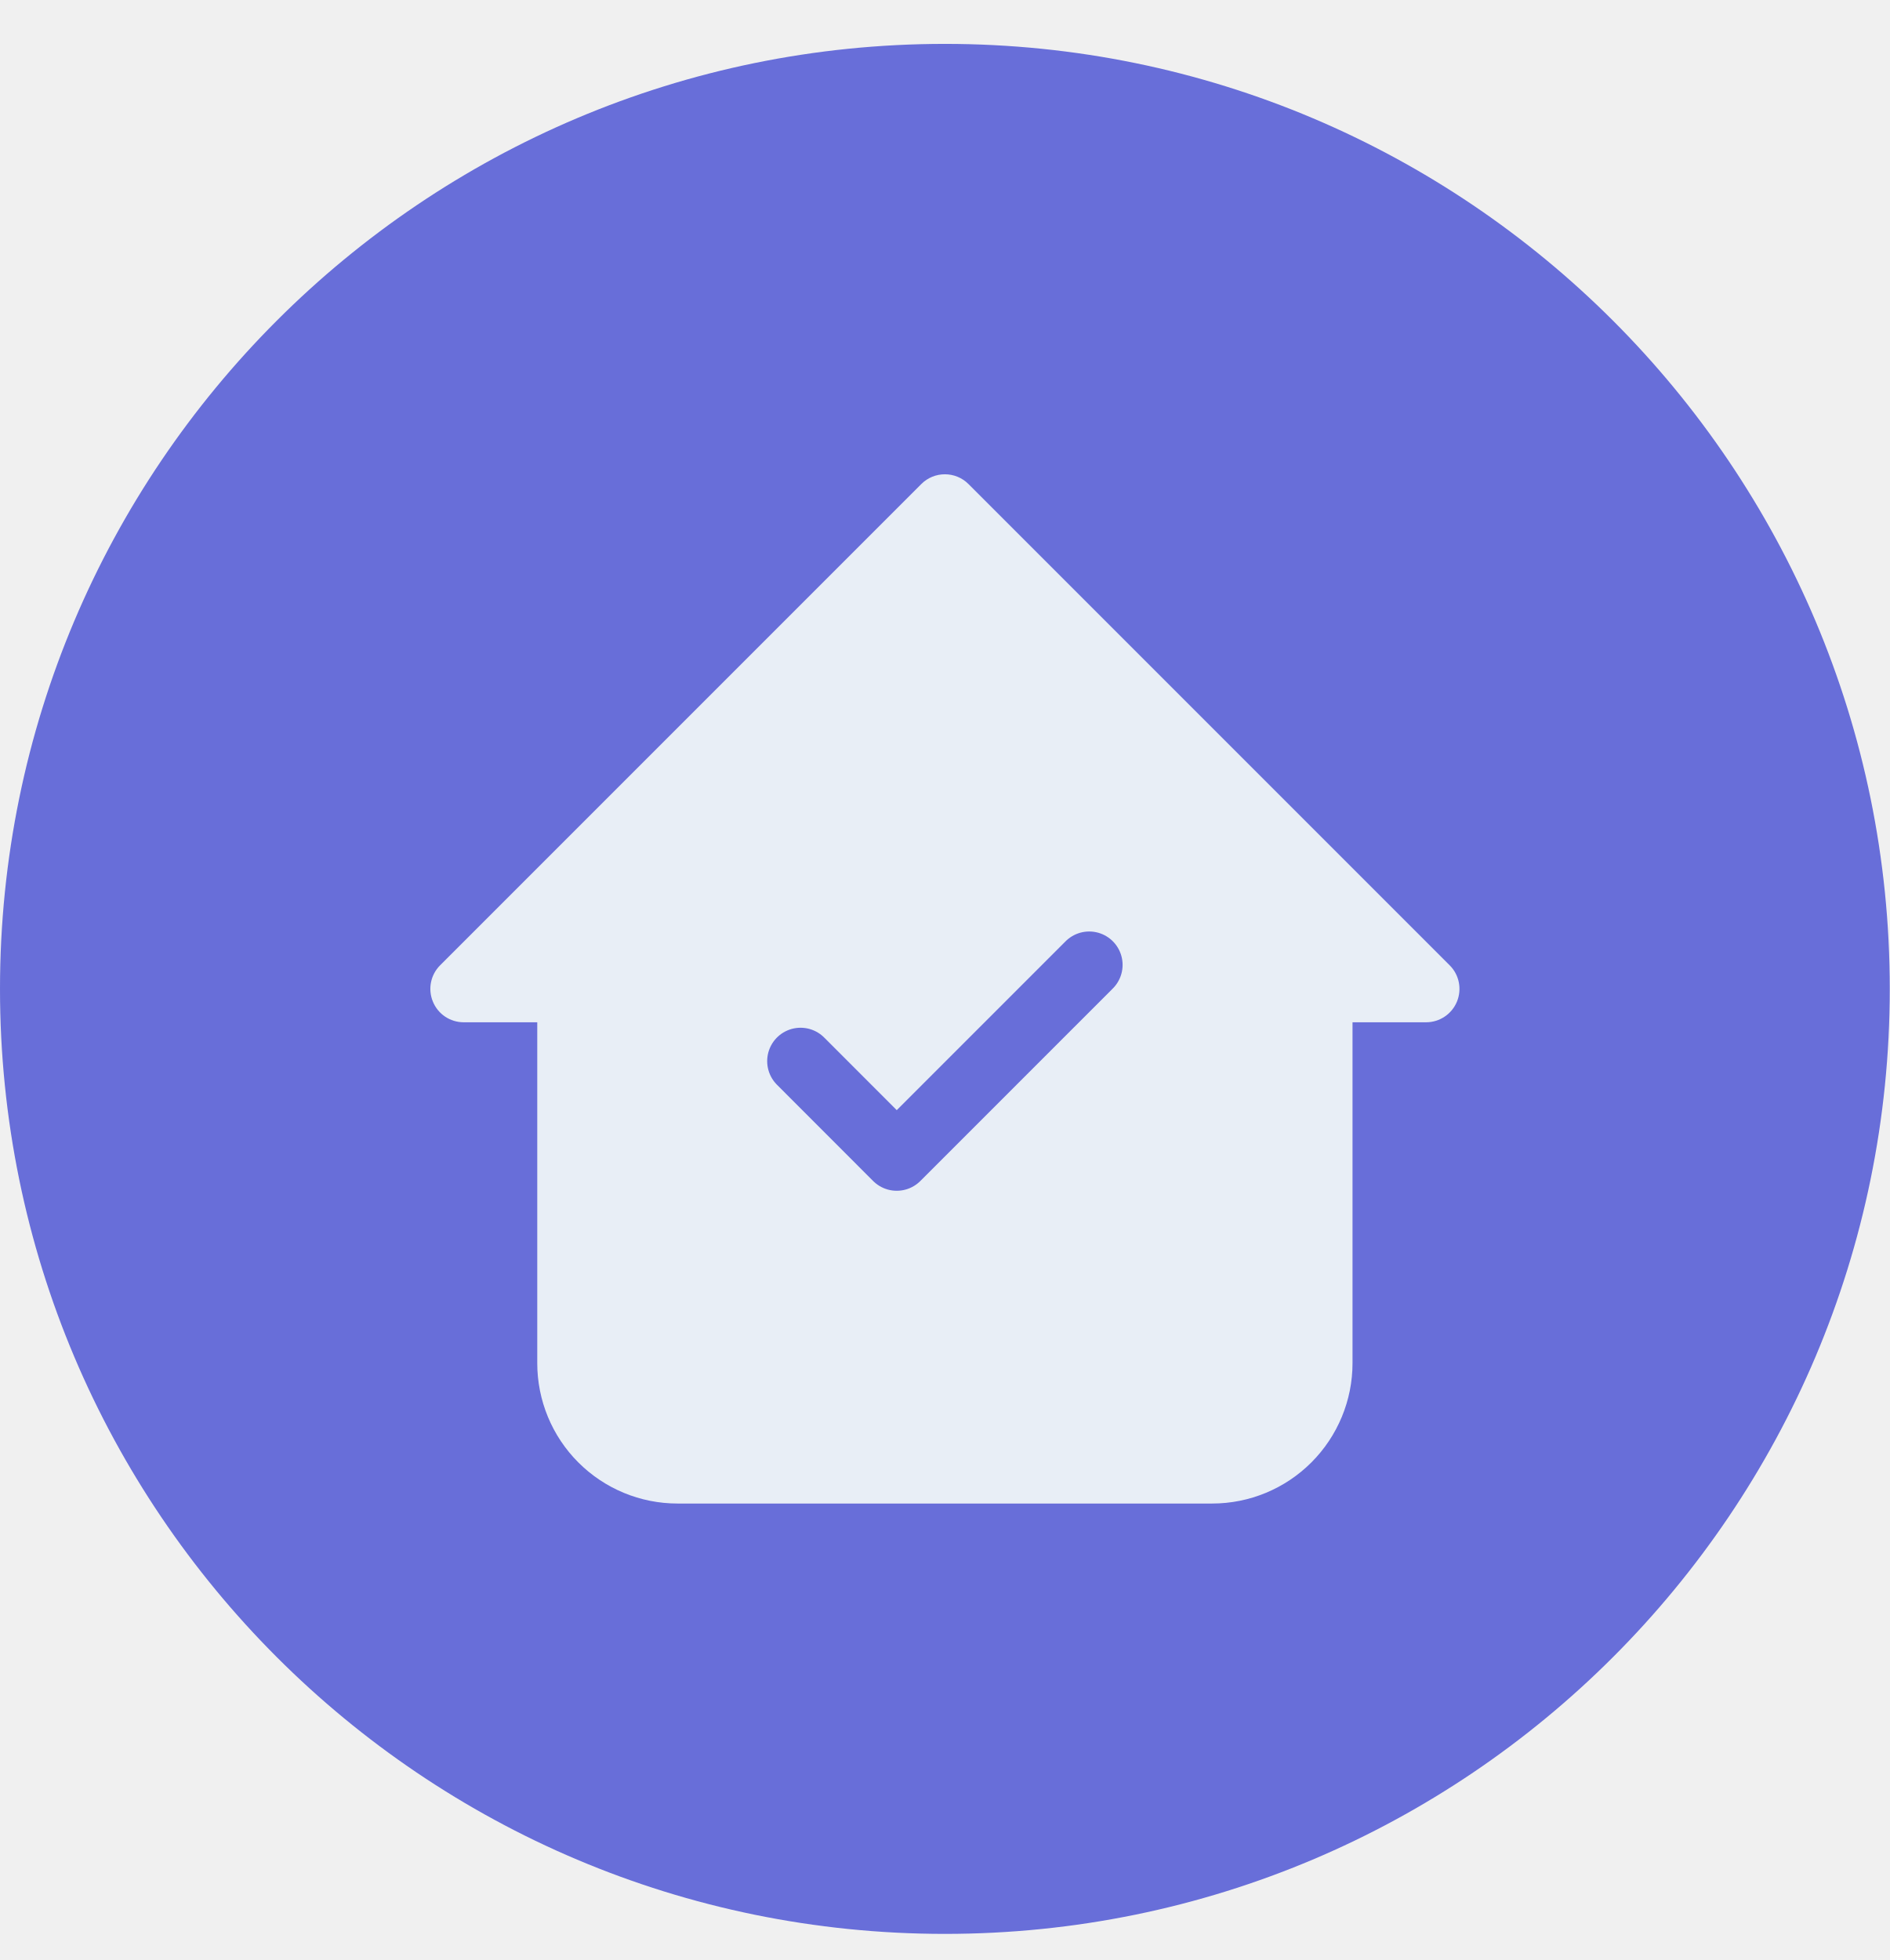
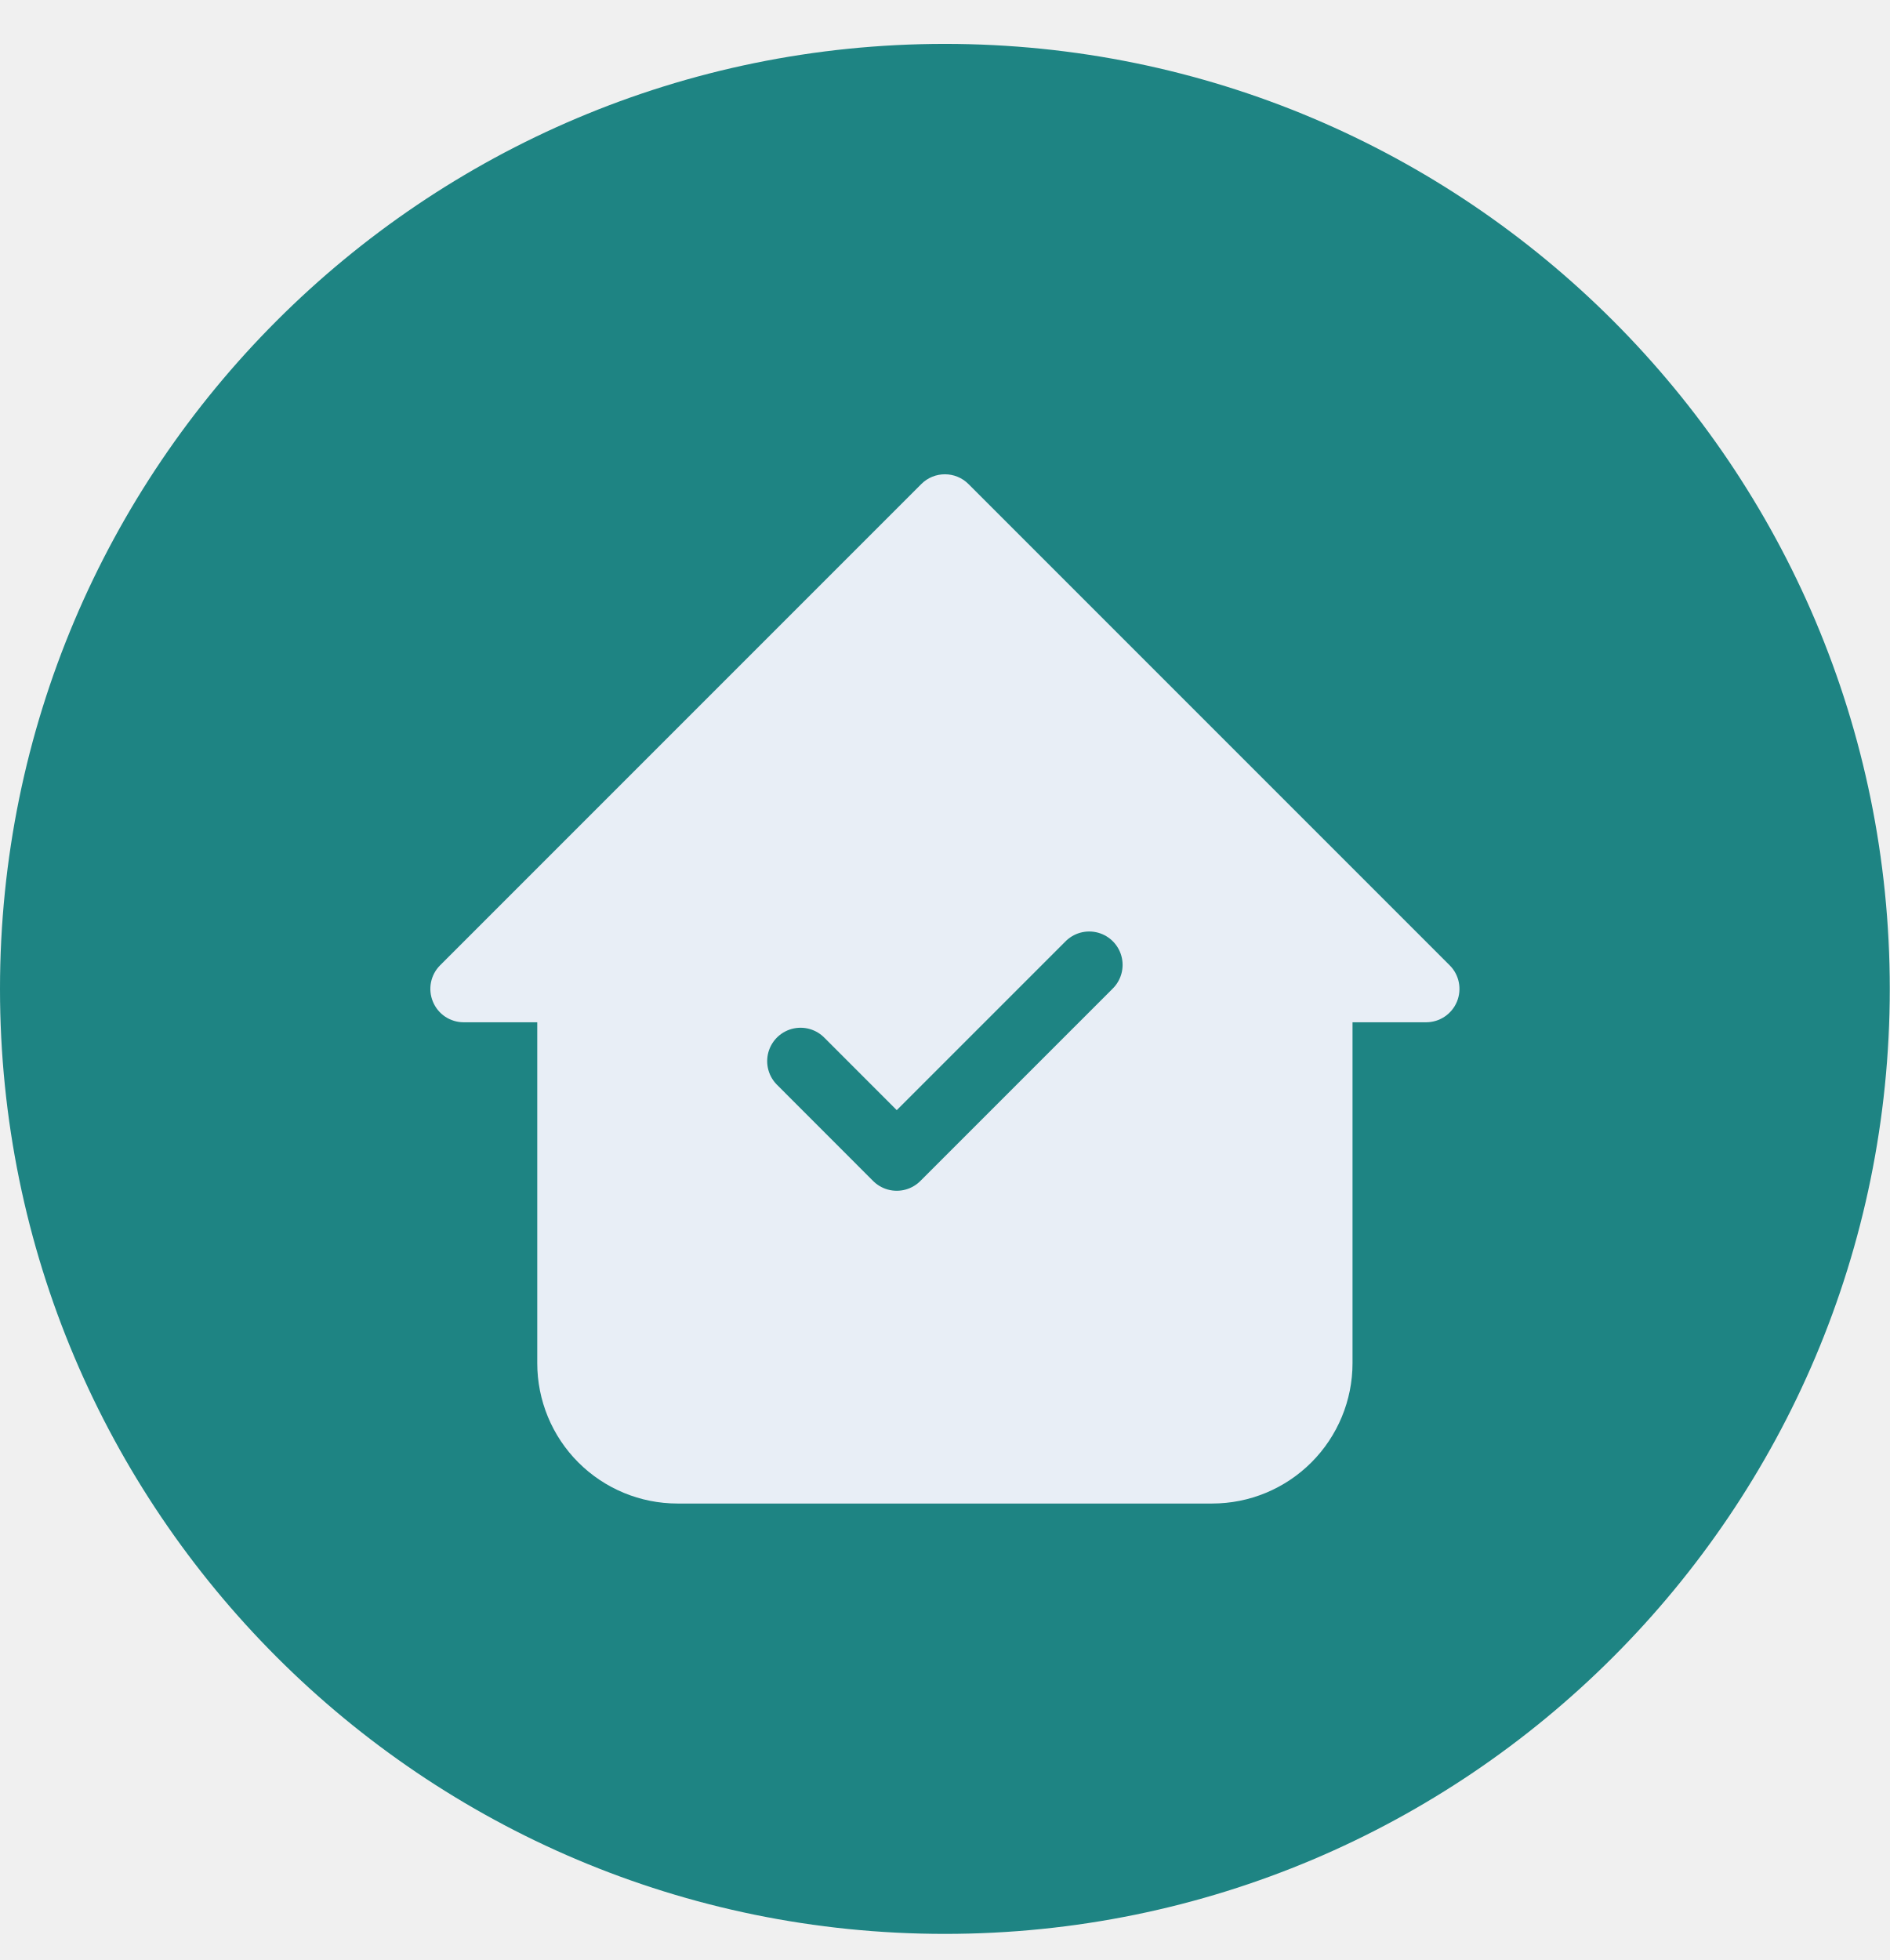
<svg xmlns="http://www.w3.org/2000/svg" width="27" height="28" viewBox="0 0 27 28" fill="none">
-   <circle cx="13.5" cy="14.127" r="13.5" fill="#686ED9" />
+   <circle cx="13.5" cy="14.127" r="13.5" fill="#1e8483" />
  <g clip-path="url(#clip0_244_1441)">
    <path fill-rule="evenodd" clip-rule="evenodd" d="M6.625 14.127H8.153H18.847H20.375L13.5 7.252L6.625 14.127ZM8.152 19.474V14.127H18.847V19.474C18.847 19.88 18.686 20.268 18.399 20.555C18.113 20.841 17.724 21.002 17.319 21.002H9.68C9.275 21.002 8.886 20.841 8.6 20.555C8.313 20.268 8.152 19.88 8.152 19.474Z" fill="#E8EEF6" />
    <path d="M6.625 14.127L6.288 13.79C6.152 13.926 6.111 14.131 6.185 14.309C6.258 14.488 6.432 14.604 6.625 14.604V14.127ZM20.375 14.127V14.604C20.568 14.604 20.742 14.488 20.816 14.309C20.889 14.131 20.849 13.926 20.712 13.79L20.375 14.127ZM13.5 7.252L13.837 6.915C13.651 6.729 13.349 6.729 13.163 6.915L13.5 7.252ZM8.152 14.127V13.65C7.889 13.65 7.676 13.864 7.676 14.127H8.152ZM18.847 14.127H19.324C19.324 13.864 19.11 13.65 18.847 13.65V14.127ZM18.399 20.555L18.062 20.218L18.062 20.218L18.399 20.555ZM8.6 20.555L8.937 20.218L8.937 20.218L8.6 20.555ZM8.153 14.127V13.65H6.625V14.127V14.604H8.153V14.127ZM18.847 14.127V13.65H8.153V14.127V14.604H18.847V14.127ZM20.375 14.127V13.65H18.847V14.127V14.604H20.375V14.127ZM13.5 7.252L13.163 7.589L20.038 14.464L20.375 14.127L20.712 13.79L13.837 6.915L13.5 7.252ZM6.625 14.127L6.962 14.464L13.837 7.589L13.5 7.252L13.163 6.915L6.288 13.79L6.625 14.127ZM8.152 14.127H7.676V19.474H8.152H8.629V14.127H8.152ZM18.847 14.127V13.65H8.152V14.127V14.604H18.847V14.127ZM18.847 19.474H19.324V14.127H18.847H18.37V19.474H18.847ZM18.399 20.555L18.736 20.892C19.112 20.516 19.324 20.006 19.324 19.474H18.847H18.37C18.37 19.753 18.259 20.02 18.062 20.218L18.399 20.555ZM17.319 21.002V21.479C17.851 21.479 18.36 21.268 18.736 20.892L18.399 20.555L18.062 20.218C17.865 20.415 17.598 20.525 17.319 20.525V21.002ZM9.68 21.002V21.479H17.319V21.002V20.525H9.68V21.002ZM8.6 20.555L8.263 20.892C8.639 21.268 9.148 21.479 9.68 21.479V21.002V20.525C9.401 20.525 9.134 20.415 8.937 20.218L8.6 20.555ZM8.152 19.474H7.676C7.676 20.006 7.887 20.516 8.263 20.892L8.6 20.555L8.937 20.218C8.74 20.02 8.629 19.753 8.629 19.474H8.152Z" fill="#E8EEF6" />
-     <path d="M11.438 15.159L12.812 16.534L15.562 13.784" stroke="#686ED9" stroke-width="0.954" stroke-linecap="round" stroke-linejoin="round" />
+     <path d="M11.438 15.159L12.812 16.534L15.562 13.784" stroke="#1e8483" stroke-width="0.954" stroke-linecap="round" stroke-linejoin="round" />
  </g>
  <defs>
    <clipPath id="clip0_244_1441">
      <rect width="16.5" height="16.5" fill="white" transform="translate(5.25 5.87744)" />
    </clipPath>
  </defs>
</svg>
